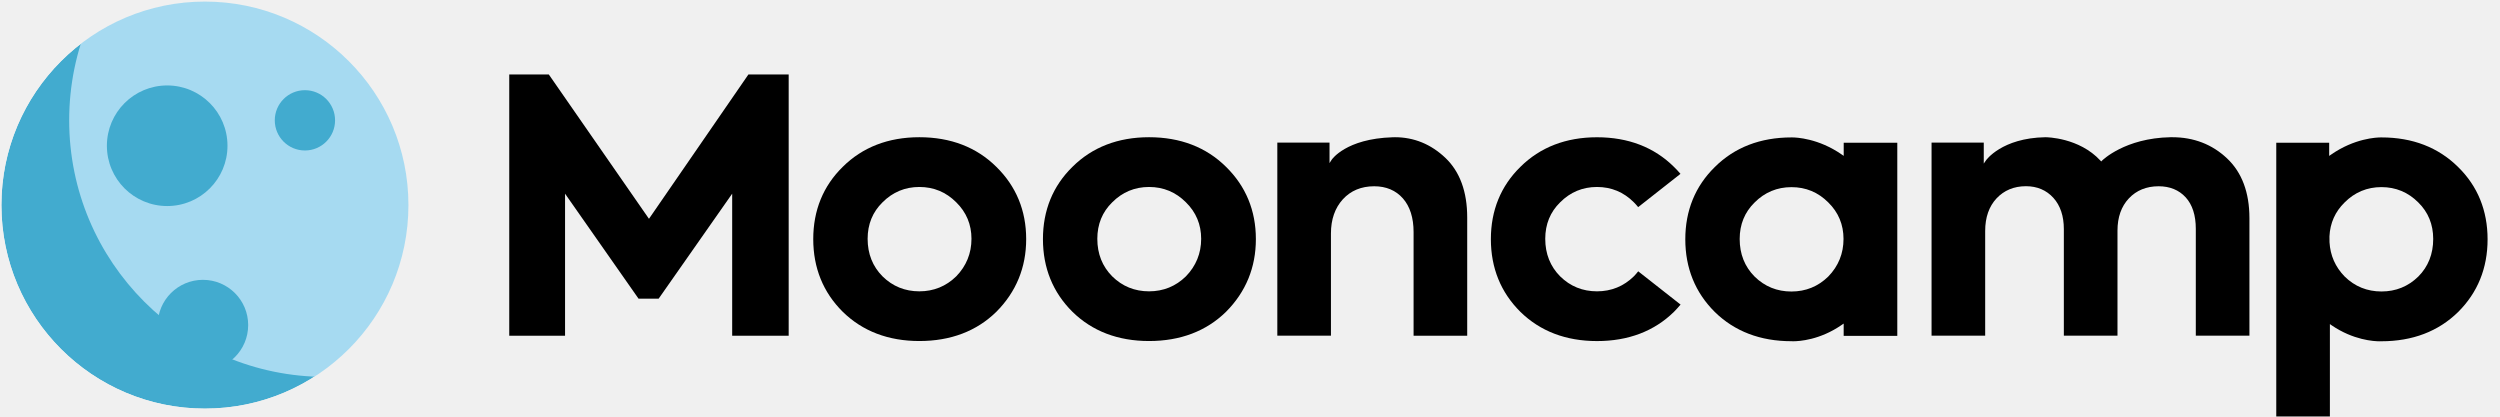
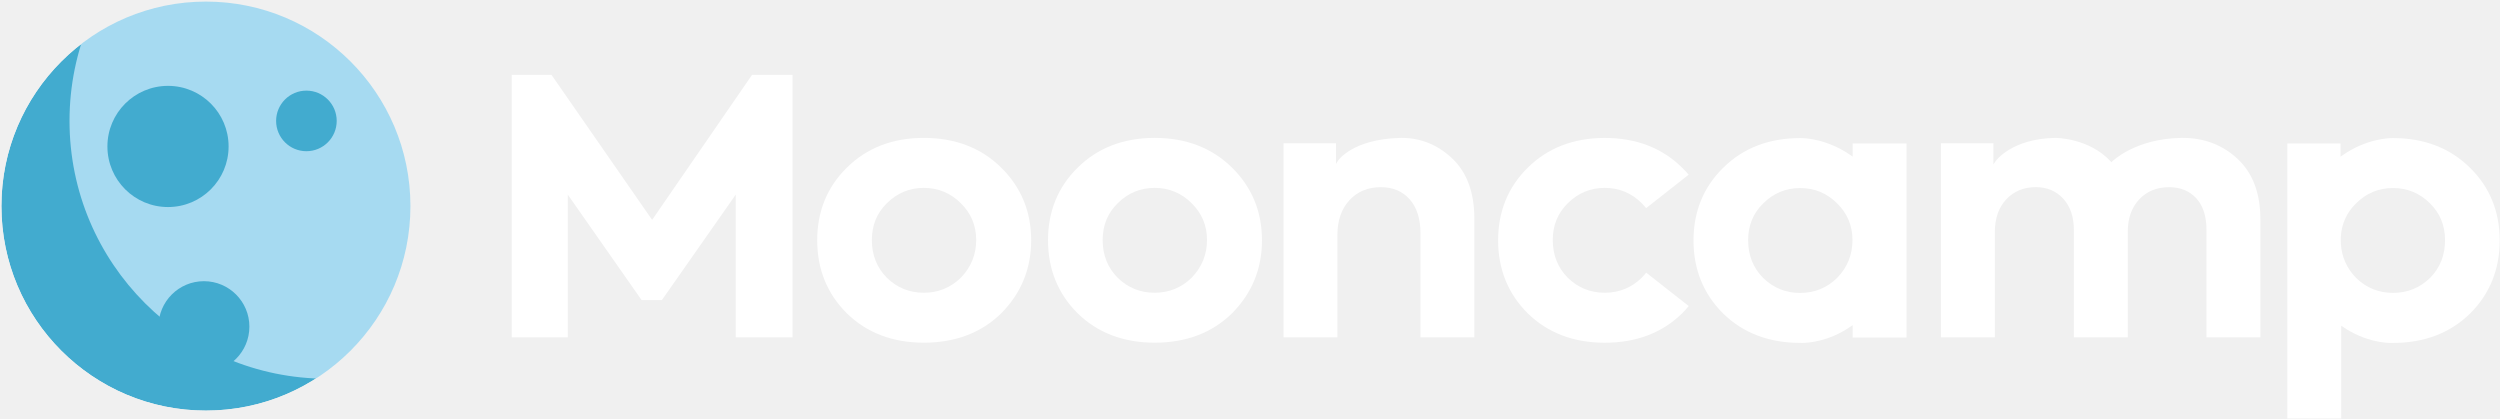
- <svg xmlns="http://www.w3.org/2000/svg" width="180" height="30" viewBox="0 0 180 30" fill="none">
-   <g clip-path="url(#clip0_7547_20)">
-     <path d="M66.194 9.88C63.959 9.88 62.101 10.599 60.677 12.014C59.269 13.394 58.554 15.145 58.554 17.217C58.554 19.289 59.269 21.051 60.677 22.448C62.101 23.845 63.959 24.554 66.194 24.554C68.447 24.554 70.314 23.845 71.738 22.448C73.163 21.017 73.885 19.259 73.885 17.217C73.885 15.162 73.163 13.411 71.738 12.014C70.311 10.599 68.447 9.88 66.194 9.88ZM68.849 19.896C68.119 20.611 67.227 20.976 66.194 20.976C65.162 20.976 64.269 20.615 63.543 19.899C62.831 19.183 62.469 18.274 62.469 17.194C62.469 16.147 62.831 15.261 63.543 14.566C64.272 13.833 65.165 13.462 66.194 13.462C67.227 13.462 68.119 13.833 68.849 14.566C69.578 15.282 69.946 16.164 69.946 17.194C69.946 18.24 69.575 19.149 68.849 19.896Z" fill="black" />
-     <path d="M82.732 9.88C80.496 9.88 78.639 10.599 77.215 12.014C75.807 13.394 75.092 15.145 75.092 17.217C75.092 19.289 75.807 21.051 77.215 22.448C78.639 23.845 80.496 24.554 82.732 24.554C84.984 24.554 86.852 23.845 88.276 22.448C89.701 21.017 90.423 19.259 90.423 17.217C90.423 15.162 89.701 13.411 88.276 12.014C86.848 10.599 84.984 9.88 82.732 9.88ZM85.386 19.896C84.657 20.611 83.764 20.976 82.732 20.976C81.699 20.976 80.806 20.615 80.081 19.899C79.368 19.183 79.007 18.274 79.007 17.194C79.007 16.147 79.368 15.261 80.081 14.566C80.81 13.833 81.703 13.462 82.732 13.462C83.764 13.462 84.657 13.833 85.386 14.566C86.116 15.282 86.484 16.164 86.484 17.194C86.484 18.24 86.112 19.149 85.386 19.896Z" fill="black" />
-     <path d="M100.435 9.88C100.377 9.88 100.316 9.88 100.258 9.884C96.898 9.989 95.893 11.485 95.883 11.499L95.726 11.741V11.451V10.265H91.967V24.169H95.828V16.808C95.828 15.8 96.118 14.972 96.683 14.351C97.252 13.728 98.013 13.411 98.943 13.411C99.802 13.411 100.5 13.707 101.011 14.287C101.519 14.866 101.778 15.68 101.778 16.706V24.172H105.639V15.653C105.639 13.803 105.111 12.365 104.075 11.373C103.032 10.381 101.809 9.88 100.435 9.88Z" fill="black" />
-     <path d="M123.465 12.027C122.057 13.407 121.342 15.159 121.342 17.231C121.342 19.303 122.057 21.064 123.465 22.462C124.89 23.859 126.747 24.567 128.981 24.567C128.989 24.567 129.034 24.571 129.108 24.571C129.53 24.571 131.033 24.486 132.611 23.388L132.744 23.297V23.46V24.183H136.605V10.279H132.747V11.059V11.223L132.615 11.131C130.924 9.955 129.33 9.894 129.03 9.894H128.989C126.747 9.894 124.89 10.609 123.465 12.027ZM131.637 14.576C132.366 15.292 132.733 16.174 132.733 17.203C132.733 18.25 132.366 19.159 131.637 19.909C130.907 20.625 130.015 20.989 128.981 20.989C127.949 20.989 127.057 20.628 126.331 19.913C125.618 19.197 125.257 18.287 125.257 17.207C125.257 16.161 125.618 15.275 126.331 14.579C127.059 13.847 127.953 13.475 128.981 13.475C130.015 13.472 130.907 13.843 131.637 14.576Z" fill="black" />
-     <path d="M156.405 9.88C156.36 9.88 156.319 9.88 156.275 9.88C152.979 9.942 151.368 11.547 151.351 11.56L151.29 11.625L151.227 11.56C149.691 9.901 147.363 9.88 147.265 9.88C144.123 9.935 142.998 11.533 142.988 11.55L142.831 11.778V11.502V10.265H139.072V24.169H142.933V16.628C142.933 15.65 143.21 14.863 143.751 14.283C144.296 13.704 145.008 13.407 145.867 13.407C146.675 13.407 147.34 13.69 147.844 14.246C148.344 14.798 148.597 15.558 148.597 16.498V24.169H152.459V16.604C152.459 15.643 152.734 14.863 153.276 14.287C153.822 13.707 154.54 13.411 155.42 13.411C156.227 13.411 156.885 13.68 157.368 14.208C157.852 14.736 158.098 15.5 158.098 16.474V24.169H161.959V15.704C161.959 13.854 161.414 12.405 160.343 11.4C159.274 10.392 157.948 9.88 156.405 9.88Z" fill="black" />
-     <path d="M176.986 12.027C175.559 10.613 173.705 9.894 171.467 9.894H171.422C171.118 9.894 169.524 9.955 167.833 11.134L167.701 11.226V11.063V10.279H163.891V29.986H167.752V23.494V23.334L167.884 23.426C169.445 24.489 170.92 24.574 171.336 24.574C171.415 24.574 171.459 24.571 171.459 24.571C173.701 24.571 175.559 23.862 176.984 22.465C178.39 21.068 179.106 19.309 179.106 17.234C179.106 15.159 178.394 13.407 176.986 12.027ZM174.121 19.909C173.391 20.625 172.499 20.986 171.467 20.986C170.434 20.986 169.541 20.625 168.815 19.909C168.143 19.221 167.778 18.389 167.725 17.442L167.721 17.019C167.766 16.065 168.129 15.244 168.812 14.576C169.541 13.843 170.434 13.472 171.463 13.472C172.495 13.472 173.388 13.843 174.117 14.576C174.829 15.275 175.191 16.157 175.191 17.203C175.191 18.284 174.833 19.194 174.121 19.909Z" fill="black" />
-     <mask id="mask0_7547_20" style="mask-type:alpha" maskUnits="userSpaceOnUse" x="0" y="0" width="30" height="30">
-       <path d="M14.754 29.42C22.847 29.42 29.407 22.86 29.407 14.767C29.407 6.674 22.847 0.114 14.754 0.114C6.661 0.114 0.101 6.674 0.101 14.767C0.101 22.86 6.661 29.42 14.754 29.42Z" fill="#42ABCF" />
+ <svg xmlns="http://www.w3.org/2000/svg" width="1439" height="241" viewBox="0 0 1439 241" fill="none">
+   <g clip-path="url(#clip0_3418_1675)">
+     <path d="M531.758 79.373C513.8 79.373 498.88 85.149 487.437 96.51C476.131 107.597 470.382 121.668 470.382 138.312C470.382 154.957 476.131 169.11 487.437 180.334C498.88 191.558 513.8 197.252 531.758 197.252C549.854 197.252 564.855 191.558 576.298 180.334C587.741 168.836 593.545 154.71 593.545 138.312C593.545 121.805 587.741 107.734 576.298 96.51C564.828 85.149 549.854 79.373 531.758 79.373ZM553.084 159.829C547.226 165.578 540.053 168.507 531.758 168.507C523.464 168.507 516.291 165.606 510.46 159.857C504.739 154.108 501.837 146.799 501.837 138.121C501.837 129.716 504.739 122.599 510.46 117.014C516.318 111.128 523.491 108.144 531.758 108.144C540.053 108.144 547.226 111.128 553.084 117.014C558.942 122.763 561.899 129.853 561.899 138.121C561.899 146.525 558.915 153.834 553.084 159.829Z" fill="white" />
+     <path d="M664.613 79.373C646.654 79.373 631.735 85.149 620.292 96.51C608.985 107.597 603.237 121.668 603.237 138.312C603.237 154.957 608.985 169.11 620.292 180.334C631.735 191.558 646.654 197.252 664.613 197.252C682.708 197.252 697.71 191.558 709.153 180.334C720.596 168.836 726.399 154.71 726.399 138.312C726.399 121.805 720.596 107.734 709.153 96.51C697.682 85.149 682.708 79.373 664.613 79.373ZM685.938 159.829C680.08 165.578 672.907 168.507 664.613 168.507C656.318 168.507 649.145 165.606 643.314 159.857C637.593 154.108 634.691 146.799 634.691 138.121C634.691 129.716 637.593 122.599 643.314 117.014C649.173 111.128 656.345 108.144 664.613 108.144C672.907 108.144 680.08 111.128 685.938 117.014C691.797 122.763 694.753 129.853 694.753 138.121C694.753 146.525 691.769 153.834 685.938 159.829Z" fill="white" />
+     <path d="M806.831 79.373C806.365 79.373 805.872 79.373 805.407 79.4C778.415 80.249 770.339 92.266 770.257 92.376L768.998 94.32V91.993V82.466H738.802V194.158H769.819V135.027C769.819 126.924 772.146 120.272 776.69 115.289C781.262 110.28 787.367 107.734 794.84 107.734C801.739 107.734 807.351 110.115 811.457 114.769C815.536 119.423 817.617 125.966 817.617 134.206V194.186H848.633V125.747C848.633 110.882 844.39 99.329 836.068 91.363C827.691 83.397 817.863 79.373 806.831 79.373Z" fill="white" />
+     <path d="M991.833 96.617C980.527 107.704 974.779 121.775 974.779 138.42C974.779 155.064 980.527 169.217 991.833 180.441C1003.28 191.665 1018.2 197.359 1036.15 197.359C1036.21 197.359 1036.57 197.387 1037.17 197.387C1040.56 197.387 1052.63 196.702 1065.31 187.887L1066.38 187.148V188.462V194.266H1097.39V82.573H1066.4V88.842V90.156L1065.34 89.417C1051.76 79.973 1038.95 79.48 1036.54 79.48H1036.21C1018.2 79.48 1003.28 85.229 991.833 96.617ZM1057.48 117.094C1063.34 122.843 1066.29 129.933 1066.29 138.201C1066.29 146.605 1063.34 153.914 1057.48 159.937C1051.62 165.686 1044.45 168.615 1036.15 168.615C1027.86 168.615 1020.69 165.713 1014.86 159.964C1009.13 154.215 1006.23 146.906 1006.23 138.228C1006.23 129.824 1009.13 122.706 1014.86 117.121C1020.71 111.236 1027.89 108.252 1036.15 108.252C1044.45 108.224 1051.62 111.208 1057.48 117.094Z" fill="white" />
+     <path d="M1256.45 79.373C1256.09 79.373 1255.76 79.373 1255.41 79.373C1228.93 79.865 1215.99 92.759 1215.85 92.869L1215.36 93.389L1214.86 92.869C1202.52 79.537 1183.82 79.373 1183.03 79.373C1157.79 79.811 1148.75 92.65 1148.67 92.787L1147.41 94.621V92.403V82.466H1117.21V194.158H1148.23V133.576C1148.23 125.719 1150.45 119.396 1154.8 114.742C1159.18 110.088 1164.9 107.706 1171.8 107.706C1178.29 107.706 1183.63 109.978 1187.68 114.441C1191.7 118.876 1193.73 124.98 1193.73 132.536V194.158H1224.75V133.385C1224.75 125.665 1226.96 119.396 1231.32 114.769C1235.7 110.115 1241.47 107.734 1248.54 107.734C1255.02 107.734 1260.31 109.896 1264.19 114.14C1268.08 118.383 1270.05 124.515 1270.05 132.344V194.158H1301.07V126.157C1301.07 111.292 1296.69 99.658 1288.09 91.582C1279.5 83.479 1268.85 79.373 1256.45 79.373Z" fill="white" />
+     <path d="M1421.79 96.617C1410.32 85.256 1395.43 79.48 1377.45 79.48H1377.09C1374.65 79.48 1361.84 79.973 1348.26 89.445L1347.2 90.184V88.87V82.573H1316.59V240.886H1347.61V188.736V187.449L1348.67 188.188C1361.21 196.73 1373.06 197.414 1376.4 197.414C1377.03 197.414 1377.39 197.387 1377.39 197.387C1395.4 197.387 1410.32 191.693 1421.77 180.469C1433.07 169.245 1438.82 155.119 1438.82 138.447C1438.82 121.775 1433.1 107.704 1421.79 96.617ZM1398.77 159.937C1392.91 165.686 1385.74 168.588 1377.45 168.588C1369.15 168.588 1361.98 165.686 1356.15 159.937C1350.75 154.407 1347.82 147.727 1347.39 140.117L1347.36 136.722C1347.72 129.057 1350.64 122.46 1356.12 117.094C1361.98 111.208 1369.15 108.224 1377.42 108.224C1385.71 108.224 1392.88 111.208 1398.74 117.094C1404.46 122.706 1407.37 129.796 1407.37 138.201C1407.37 146.879 1404.49 154.188 1398.77 159.937Z" fill="white" />
+     <mask id="mask0_3418_1675" style="mask-type:alpha" maskUnits="userSpaceOnUse" x="0" y="0" width="237" height="237">
+       <path d="M118.525 236.343C183.537 236.343 236.24 183.641 236.24 118.629C236.24 53.616 183.537 0.914 118.525 0.914C53.512 0.914 0.81 53.616 0.81 118.629C0.81 183.641 53.512 236.343 118.525 236.343Z" fill="#42ABCF" />
    </mask>
-     <g mask="url(#mask0_7547_20)">
-       <path d="M14.754 29.421C22.847 29.421 29.407 22.86 29.407 14.767C29.407 6.674 22.847 0.114 14.754 0.114C6.661 0.114 0.101 6.674 0.101 14.767C0.101 22.86 6.661 29.421 14.754 29.421Z" fill="#42ABCF" />
-       <path d="M23.454 27.137C33.656 27.137 41.927 18.866 41.927 8.664C41.927 -1.539 33.656 -9.81 23.454 -9.81C13.251 -9.81 4.981 -1.539 4.981 8.664C4.981 18.866 13.251 27.137 23.454 27.137Z" fill="#A6DAF1" />
+     <g mask="url(#mask0_3418_1675)">
+       <path d="M118.525 236.345C183.537 236.345 236.24 183.642 236.24 118.63C236.24 53.618 183.537 0.915 118.525 0.915C53.512 0.915 0.81 53.618 0.81 118.63C0.81 183.642 53.512 236.345 118.525 236.345Z" fill="#42ABCF" />
+       <path d="M188.413 218.002C270.373 218.002 336.816 151.559 336.816 69.599C336.816 -12.362 270.373 -78.804 188.413 -78.804C106.452 -78.804 40.01 -12.362 40.01 69.599C40.01 151.559 106.452 218.002 188.413 218.002Z" fill="#A6DAF1" />
    </g>
-     <path d="M12.038 14.835C14.436 14.835 16.379 12.892 16.379 10.494C16.379 8.096 14.436 6.152 12.038 6.152C9.64 6.152 7.696 8.096 7.696 10.494C7.696 12.892 9.64 14.835 12.038 14.835Z" fill="#42ABCF" />
-     <path d="M21.955 10.835C23.153 10.835 24.125 9.863 24.125 8.664C24.125 7.465 23.153 6.493 21.955 6.493C20.756 6.493 19.784 7.465 19.784 8.664C19.784 9.863 20.756 10.835 21.955 10.835Z" fill="#42ABCF" />
-     <path d="M14.611 26.663C16.41 26.663 17.869 25.205 17.869 23.405C17.869 21.606 16.41 20.148 14.611 20.148C12.812 20.148 11.353 21.606 11.353 23.405C11.353 25.205 12.812 26.663 14.611 26.663Z" fill="#42ABCF" />
-     <path d="M46.797 15.651L46.726 15.753L46.654 15.651L39.515 5.363H36.666V24.171H40.684V14.217V13.944L40.837 14.165L45.973 21.502H47.424L52.563 14.165L52.717 13.944V14.217V24.171H56.785V5.363H53.885L46.797 15.651Z" fill="black" />
-     <path d="M117.637 19.895C116.908 20.611 116.015 20.976 114.983 20.976C113.95 20.976 113.057 20.614 112.332 19.899C111.619 19.183 111.258 18.273 111.258 17.193C111.258 16.147 111.619 15.261 112.332 14.566C113.061 13.833 113.954 13.462 114.983 13.462C116.015 13.462 116.908 13.833 117.637 14.566C117.75 14.678 117.852 14.794 117.948 14.913L120.994 12.518C120.847 12.347 120.694 12.177 120.527 12.017C119.099 10.602 117.235 9.883 114.983 9.883C112.747 9.883 110.89 10.602 109.466 12.017C108.058 13.397 107.343 15.148 107.343 17.22C107.343 19.292 108.058 21.054 109.466 22.451C110.89 23.848 112.747 24.557 114.983 24.557C117.235 24.557 119.103 23.848 120.527 22.451C120.694 22.281 120.851 22.107 121.001 21.93L117.951 19.534C117.855 19.657 117.753 19.779 117.637 19.895Z" fill="black" />
+     <path d="M96.704 119.176C115.966 119.176 131.581 103.562 131.581 84.3C131.581 65.038 115.966 49.424 96.704 49.424C77.443 49.424 61.828 65.038 61.828 84.3C61.828 103.562 77.443 119.176 96.704 119.176Z" fill="#42ABCF" />
+     <path d="M176.369 87.038C185.999 87.038 193.807 79.23 193.807 69.6C193.807 59.969 185.999 52.161 176.369 52.161C166.738 52.161 158.93 59.969 158.93 69.6C158.93 79.23 166.738 87.038 176.369 87.038Z" fill="#42ABCF" />
+     <path d="M117.376 214.195C131.83 214.195 143.547 202.478 143.547 188.024C143.547 173.57 131.83 161.853 117.376 161.853C102.922 161.853 91.205 173.57 91.205 188.024C91.205 202.478 102.922 214.195 117.376 214.195Z" fill="#42ABCF" />
+     <path d="M375.937 125.732L375.363 126.553L374.788 125.732L317.436 43.085H294.55V194.171H326.826V114.207V112.017L328.058 113.796L369.313 172.736H380.975L422.257 113.796L423.489 112.017V114.207V194.171H456.175V43.085H432.879L375.937 125.732Z" fill="white" />
+     <path d="M945.02 159.827C939.162 165.576 931.99 168.505 923.695 168.505C915.4 168.505 908.228 165.603 902.397 159.854C896.675 154.105 893.773 146.796 893.773 138.118C893.773 129.714 896.675 122.596 902.397 117.011C908.255 111.126 915.427 108.142 923.695 108.142C931.99 108.142 939.162 111.126 945.02 117.011C945.924 117.915 946.745 118.845 947.512 119.804L971.985 100.559C970.808 99.19 969.576 97.821 968.235 96.534C956.765 85.174 941.79 79.397 923.695 79.397C905.737 79.397 890.817 85.174 879.374 96.534C868.068 107.621 862.319 121.692 862.319 138.337C862.319 154.981 868.068 169.134 879.374 180.358C890.817 191.582 905.737 197.276 923.695 197.276C941.79 197.276 956.792 191.582 968.235 180.358C969.576 178.99 970.836 177.593 972.04 176.17L947.539 156.925C946.772 157.91 945.951 158.896 945.02 159.827Z" fill="white" />
  </g>
  <defs>
-     <clipPath id="clip0_7547_20">
-       <rect width="179.129" height="30" fill="white" />
+     <clipPath id="clip0_3418_1675">
+       <rect width="1439" height="241" fill="white" />
    </clipPath>
  </defs>
</svg>
